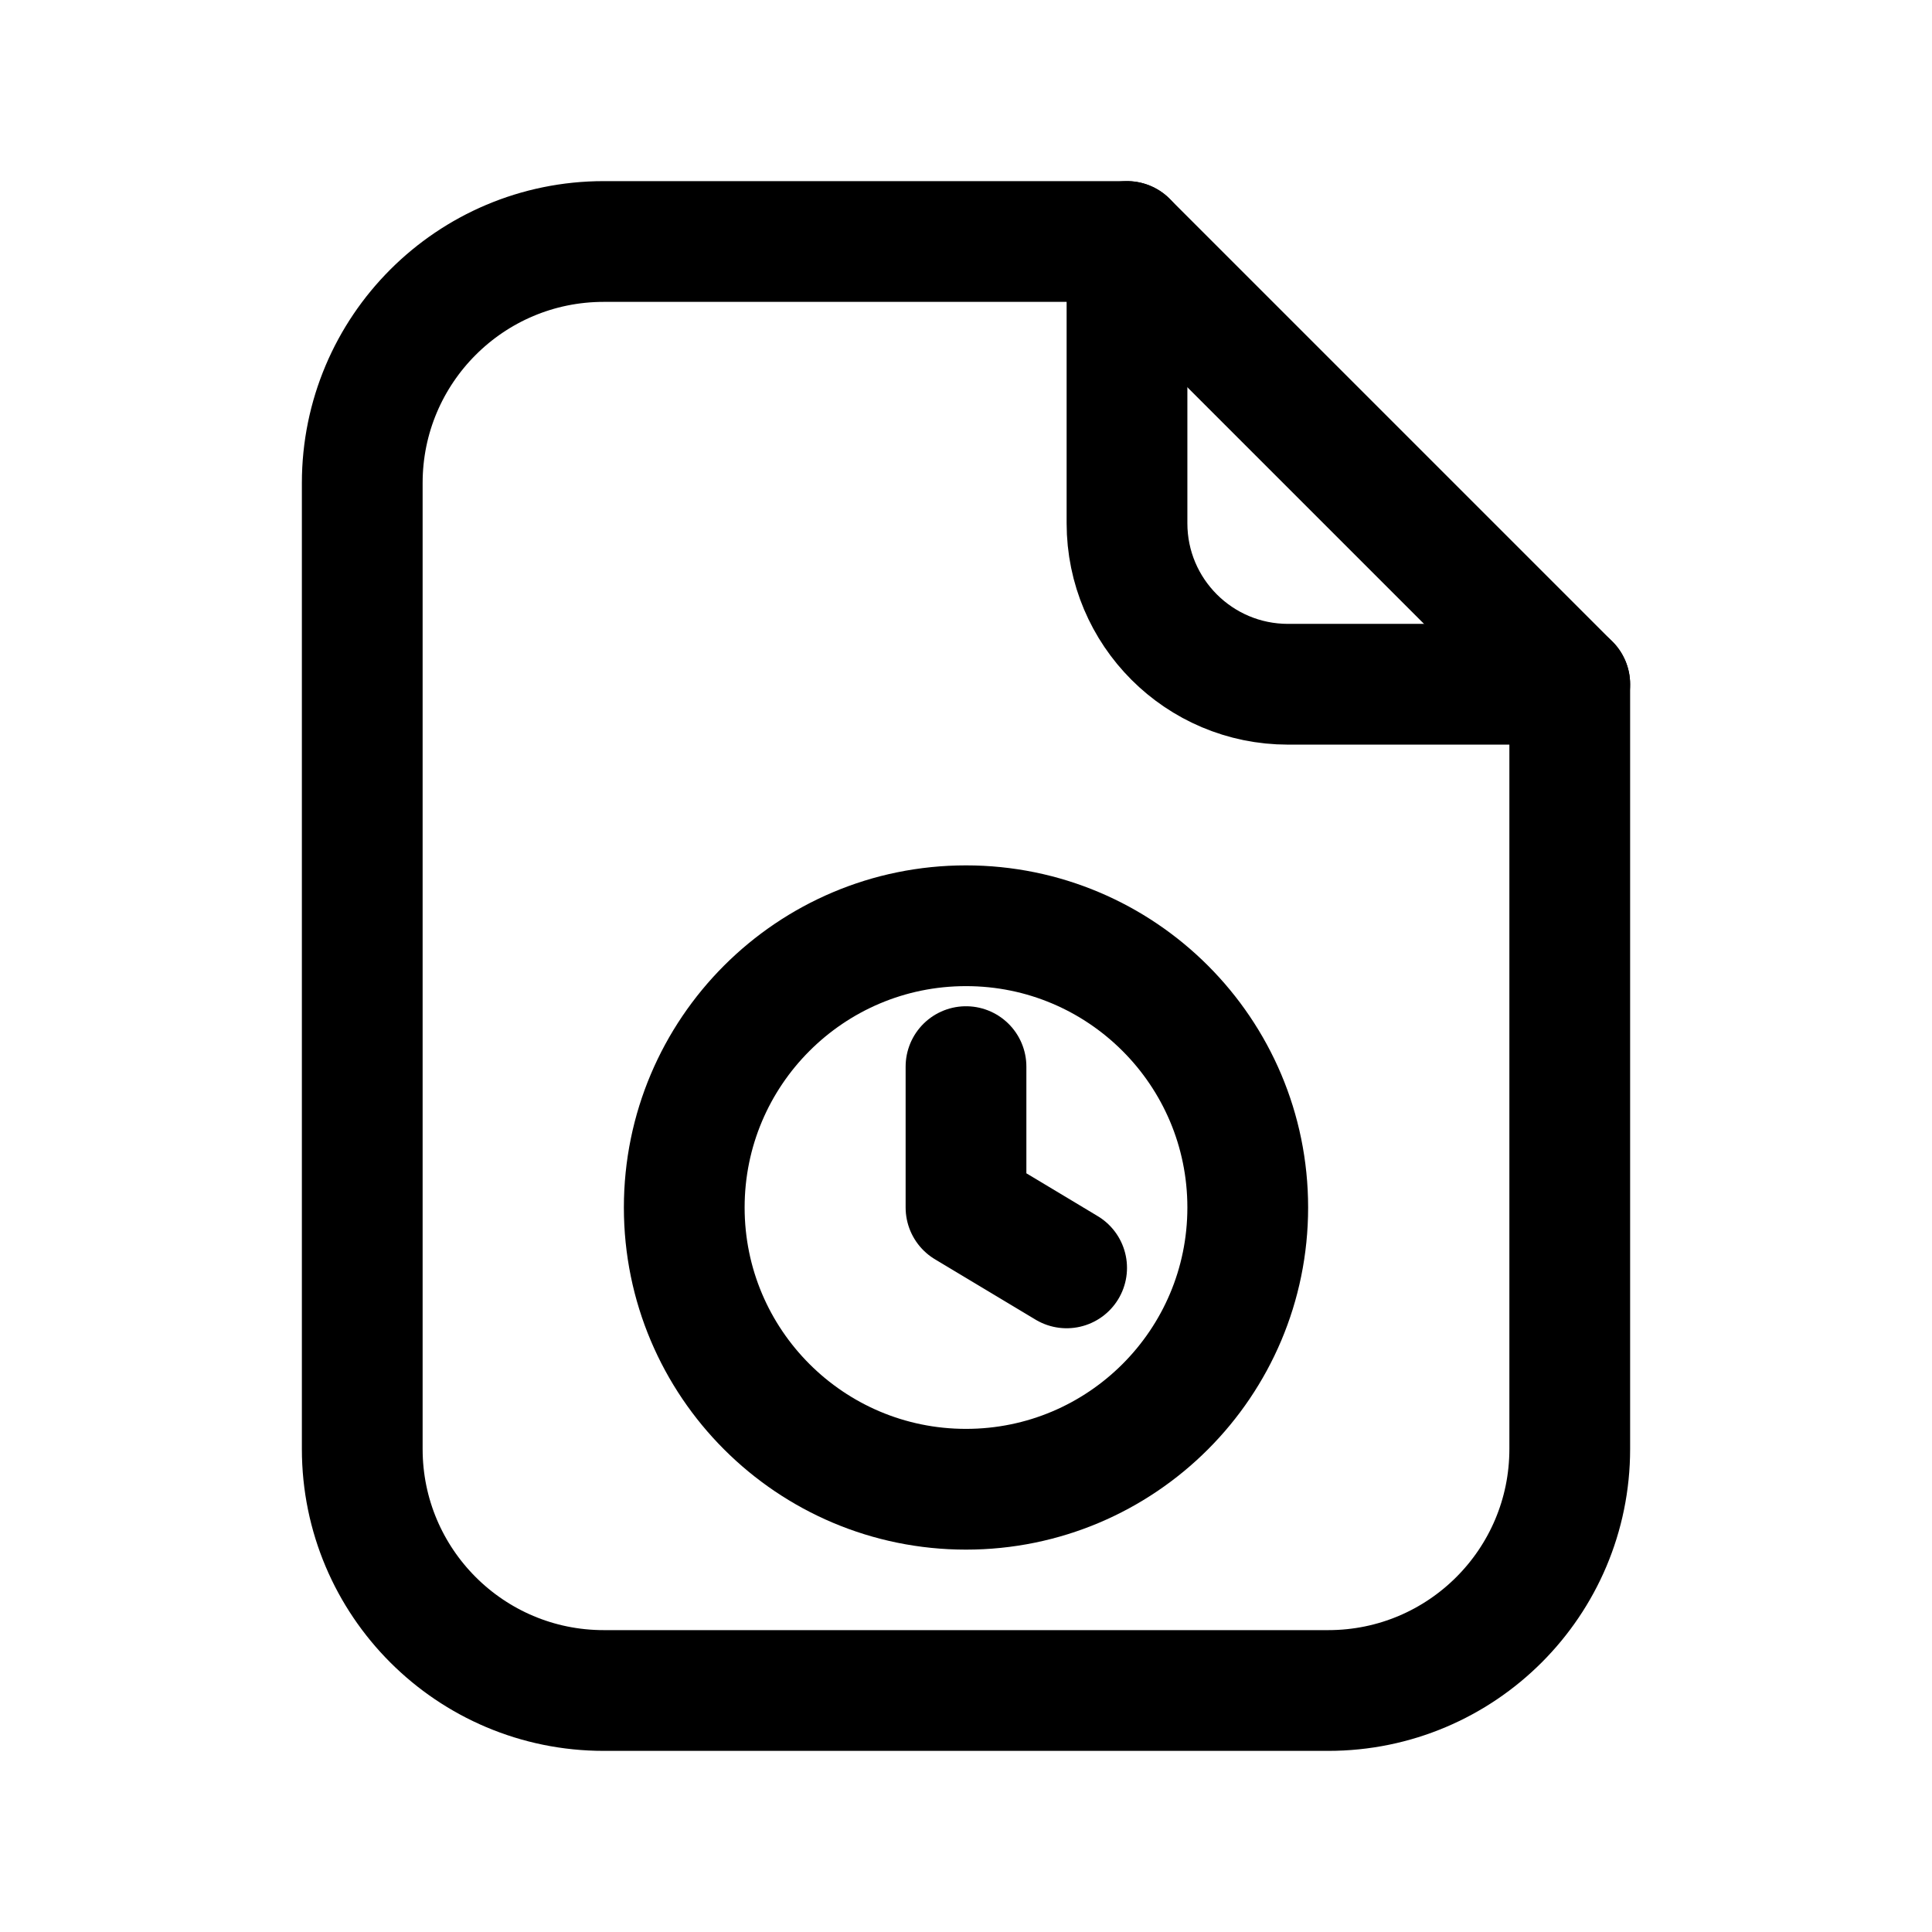
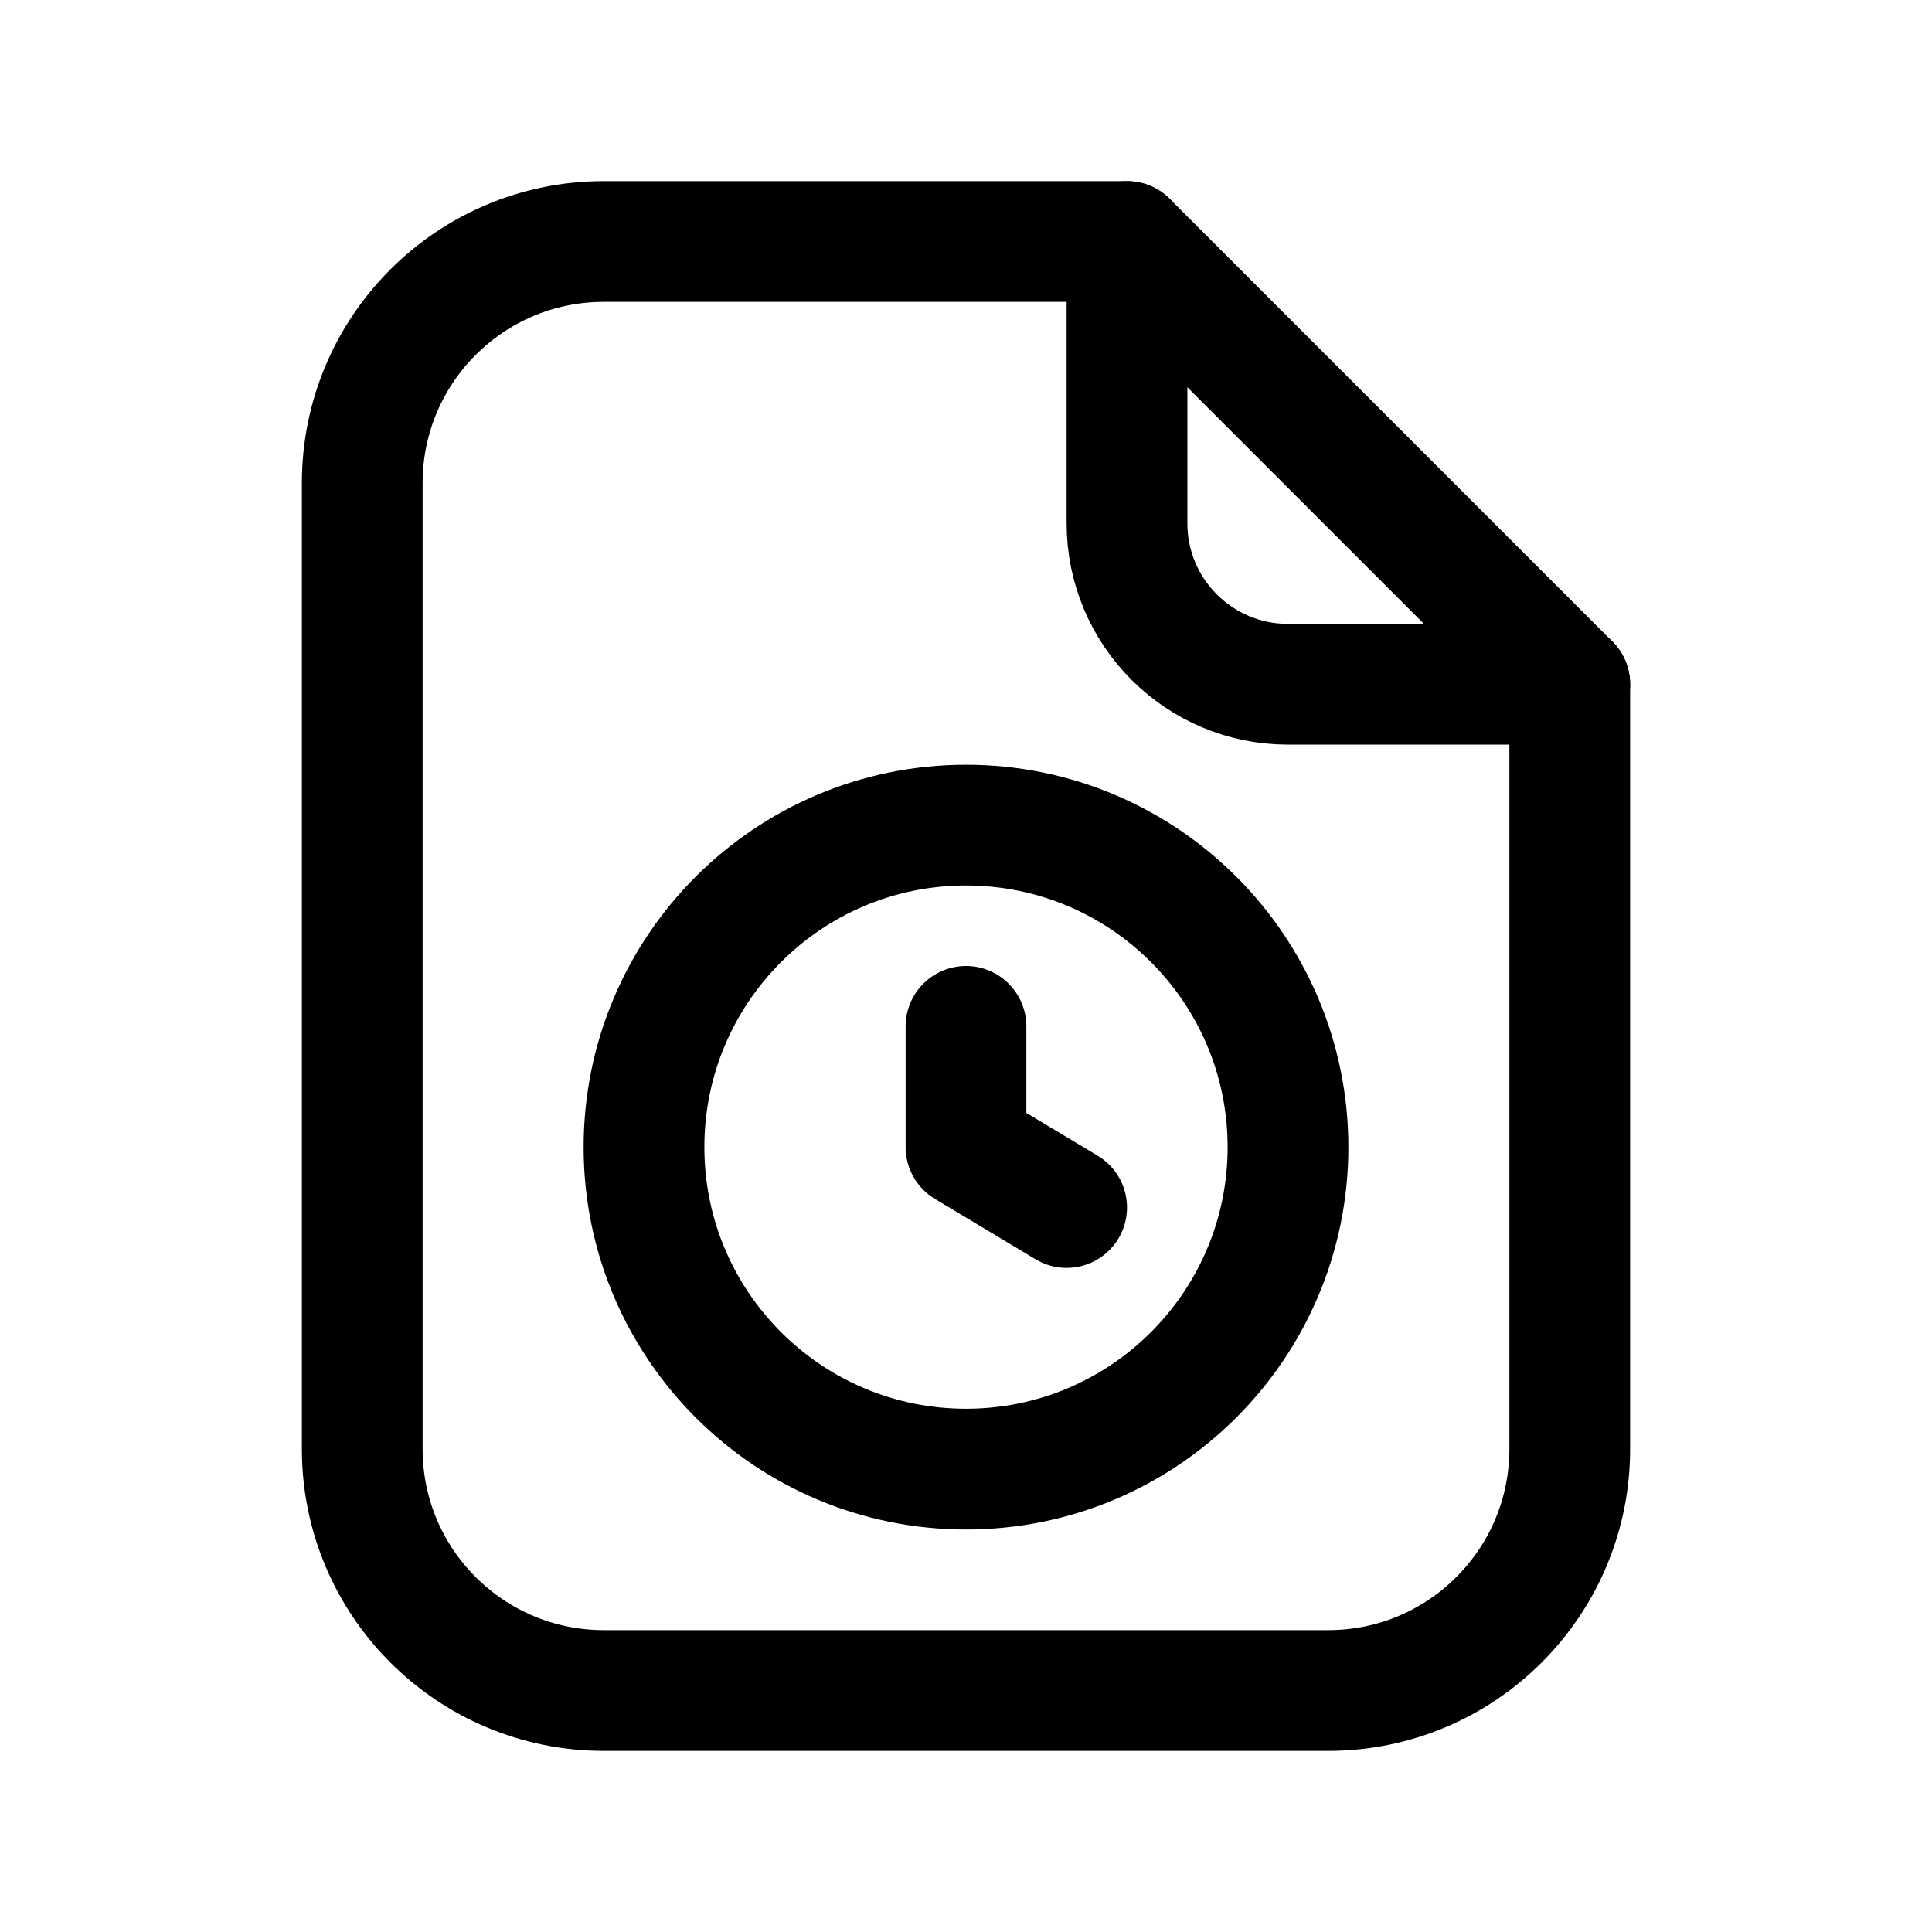
<svg xmlns="http://www.w3.org/2000/svg" viewBox="0 0 24 24" fill="none" stroke="currentColor" stroke-width="1.5" stroke-linecap="round" stroke-linejoin="round">
  <path d="M14 3H7.5a3 3 0 0 0-3 3v12a3 3 0 0 0 3 3h9a3 3 0 0 0 3-3V8.5Z" />
  <path d="M14 3v3.5a2 2 0 0 0 2 2h3.5" />
-   <circle cx="12" cy="15" r="3.5" />
-   <path d="M12 13.25V15l1.25.75" />
+   <circle cx="12" cy="14.25" r="4" />
+   <path d="M12 12.75V14.25l1.25 .75" />
</svg>
